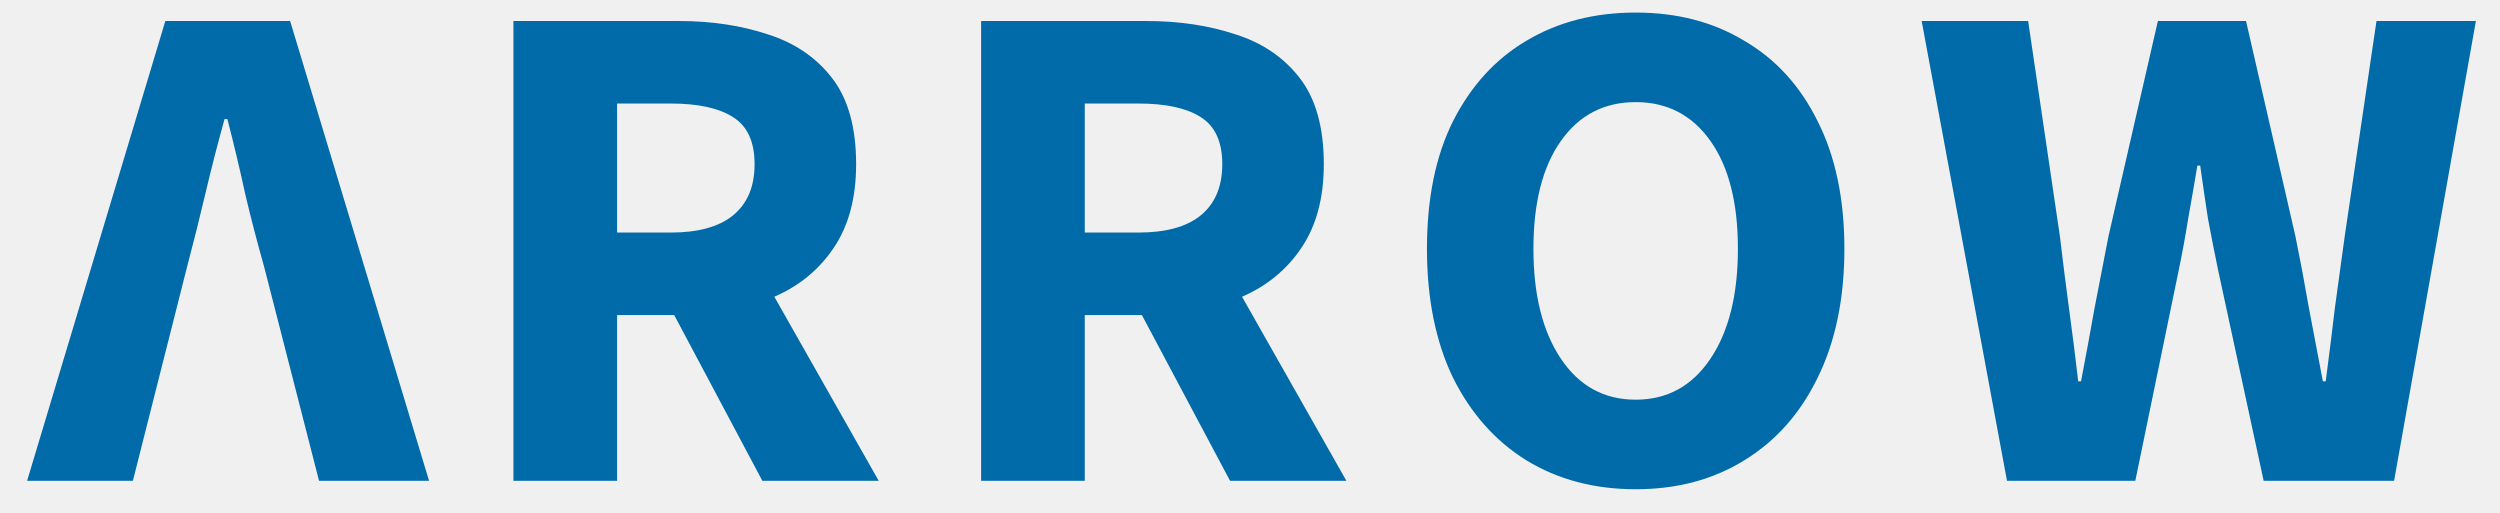
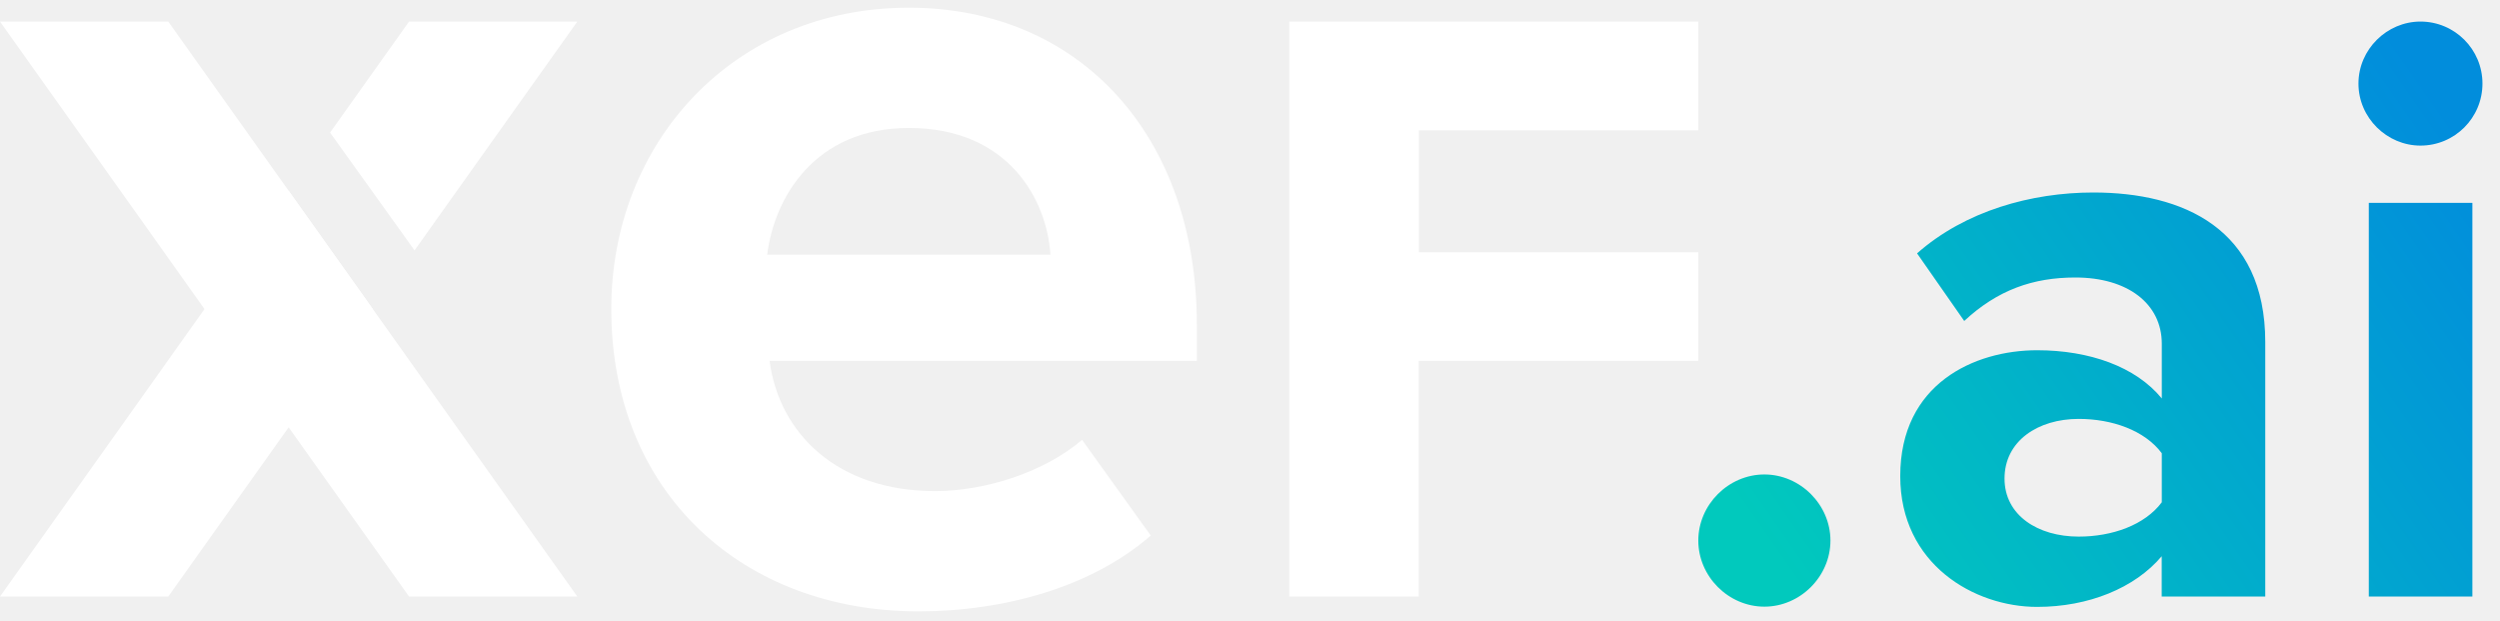
- <svg xmlns="http://www.w3.org/2000/svg" width="78" height="16" viewBox="0 0 78 16" fill="none">
-   <path d="M0.846 15L5.158 0.656H9.052L13.386 15H9.954L8.238 8.312C8.018 7.535 7.82 6.772 7.644 6.024C7.483 5.276 7.299 4.506 7.094 3.714H7.006C6.786 4.506 6.588 5.276 6.412 6.024C6.236 6.772 6.045 7.535 5.84 8.312L4.146 15H0.846ZM16.019 15V0.656H21.189C22.201 0.656 23.125 0.795 23.961 1.074C24.797 1.338 25.464 1.793 25.963 2.438C26.461 3.083 26.711 3.978 26.711 5.122C26.711 6.178 26.476 7.051 26.007 7.74C25.552 8.415 24.936 8.921 24.159 9.258L27.415 15H23.785L21.035 9.83H19.253V15H16.019ZM19.253 7.256H20.925C21.775 7.256 22.421 7.08 22.861 6.728C23.315 6.361 23.543 5.826 23.543 5.122C23.543 4.418 23.315 3.927 22.861 3.648C22.421 3.369 21.775 3.23 20.925 3.23H19.253V7.256ZM30.611 15V0.656H35.781C36.793 0.656 37.717 0.795 38.553 1.074C39.389 1.338 40.056 1.793 40.555 2.438C41.053 3.083 41.303 3.978 41.303 5.122C41.303 6.178 41.068 7.051 40.599 7.74C40.144 8.415 39.528 8.921 38.751 9.258L42.007 15H38.377L35.627 9.83H33.845V15H30.611ZM33.845 7.256H35.517C36.367 7.256 37.013 7.08 37.453 6.728C37.907 6.361 38.135 5.826 38.135 5.122C38.135 4.418 37.907 3.927 37.453 3.648C37.013 3.369 36.367 3.23 35.517 3.23H33.845V7.256ZM51.033 15.264C49.742 15.264 48.606 14.963 47.623 14.362C46.655 13.761 45.892 12.903 45.335 11.788C44.792 10.659 44.521 9.317 44.521 7.762C44.521 6.193 44.792 4.865 45.335 3.78C45.892 2.68 46.655 1.844 47.623 1.272C48.606 0.685 49.742 0.392 51.033 0.392C52.324 0.392 53.453 0.685 54.421 1.272C55.404 1.844 56.166 2.68 56.709 3.78C57.266 4.88 57.545 6.207 57.545 7.762C57.545 9.317 57.266 10.659 56.709 11.788C56.166 12.903 55.404 13.761 54.421 14.362C53.453 14.963 52.324 15.264 51.033 15.264ZM51.033 12.47C52.016 12.47 52.793 12.045 53.365 11.194C53.937 10.343 54.223 9.199 54.223 7.762C54.223 6.325 53.937 5.203 53.365 4.396C52.793 3.589 52.016 3.186 51.033 3.186C50.05 3.186 49.273 3.589 48.701 4.396C48.129 5.203 47.843 6.325 47.843 7.762C47.843 9.199 48.129 10.343 48.701 11.194C49.273 12.045 50.05 12.47 51.033 12.47ZM62.618 15L59.956 0.656H63.278L64.268 7.366C64.356 8.114 64.451 8.869 64.554 9.632C64.657 10.38 64.752 11.135 64.84 11.898H64.928C65.075 11.135 65.214 10.38 65.346 9.632C65.493 8.869 65.639 8.114 65.786 7.366L67.326 0.656H70.076L71.616 7.366C71.763 8.085 71.902 8.825 72.034 9.588C72.181 10.351 72.327 11.121 72.474 11.898H72.562C72.665 11.121 72.76 10.358 72.848 9.61C72.951 8.847 73.053 8.099 73.156 7.366L74.146 0.656H77.248L74.696 15H70.626L69.218 8.488C69.101 7.931 68.991 7.373 68.888 6.816C68.8 6.244 68.719 5.694 68.646 5.166H68.558C68.47 5.694 68.375 6.244 68.272 6.816C68.184 7.373 68.081 7.931 67.964 8.488L66.622 15H62.618Z" fill="#006ba8" />
+ <svg xmlns="http://www.w3.org/2000/svg" width="145" height="36" viewBox="0 0 145 36" fill="none">
+   <path fill-rule="evenodd" clip-rule="evenodd" d="M140.443 8.445C138.502 8.445 136.845 6.836 136.845 4.848C136.845 2.86 138.502 1.251 140.443 1.251C142.43 1.251 144.04 2.86 144.04 4.848C144.04 6.836 142.43 8.445 140.443 8.445ZM143.455 34.599H137.446V11.766H143.455V34.599ZM131.438 34.599H125.429V32.261C123.869 34.109 121.179 35.2 118.2 35.2C114.56 35.2 110.258 32.734 110.258 27.615C110.258 22.258 114.56 20.314 118.2 20.314C121.226 20.314 123.921 21.262 125.434 23.111V19.935C125.434 17.612 123.448 16.095 120.422 16.095C117.964 16.095 115.91 16.814 113.971 18.616L111.234 14.695C114.023 12.23 117.869 11.165 121.462 11.165C126.663 11.165 131.438 13.251 131.438 19.84V34.599ZM125.434 29.132V26.287C124.441 24.96 122.55 24.296 120.611 24.296C118.247 24.296 116.309 25.576 116.309 27.757C116.309 29.89 118.247 31.123 120.611 31.123C122.55 31.123 124.441 30.459 125.434 29.132ZM102.374 27.519C100.292 27.519 98.541 29.27 98.541 31.353C98.541 33.435 100.292 35.186 102.374 35.186C104.457 35.186 106.208 33.435 106.208 31.353C106.208 29.27 104.457 27.519 102.374 27.519Z" fill="url(#paint0_linear_64_937)" />
+   <path d="M82.318 34.599H74.807V1.251H98.541V7.56H82.328V14.632H98.541V20.929H82.318V34.599Z" fill="white" />
+   <path d="M35.468 17.919C35.468 8.251 42.581 0.447 52.733 0.447C62.677 0.447 69.444 7.905 69.444 18.817V20.929H44.653C45.205 25.142 48.589 28.484 54.252 28.484C57.185 28.484 60.61 27.377 62.785 25.511L66.77 31.062C63.385 34.015 58.335 35.459 53.285 35.459C43.134 35.459 35.468 28.622 35.468 17.919ZM52.733 7.422C47.277 7.422 44.929 11.456 44.515 14.77H60.95C60.743 11.594 58.533 7.422 52.733 7.422Z" fill="white" />
+   <path fill-rule="evenodd" clip-rule="evenodd" d="M21.631 17.925L33.498 34.599L23.734 34.599L11.867 17.925L16.749 11.065L21.631 17.925ZM24.053 14.522L33.498 1.251H23.734L19.151 7.69L24.053 14.522Z" fill="white" />
+   <path d="M11.867 17.925L3.8147e-06 1.251H9.764L21.631 17.925L9.764 34.599H3.8147e-06L11.867 17.925Z" fill="white" />
+   <defs>
+     <linearGradient id="paint0_linear_64_937" x1="102.296" y1="31.369" x2="140.639" y2="4.665" gradientUnits="userSpaceOnUse">
+       <stop stop-color="#01C9BD" />
+       <stop offset="1" stop-color="#018DDC" />
+     </linearGradient>
+   </defs>
</svg>
